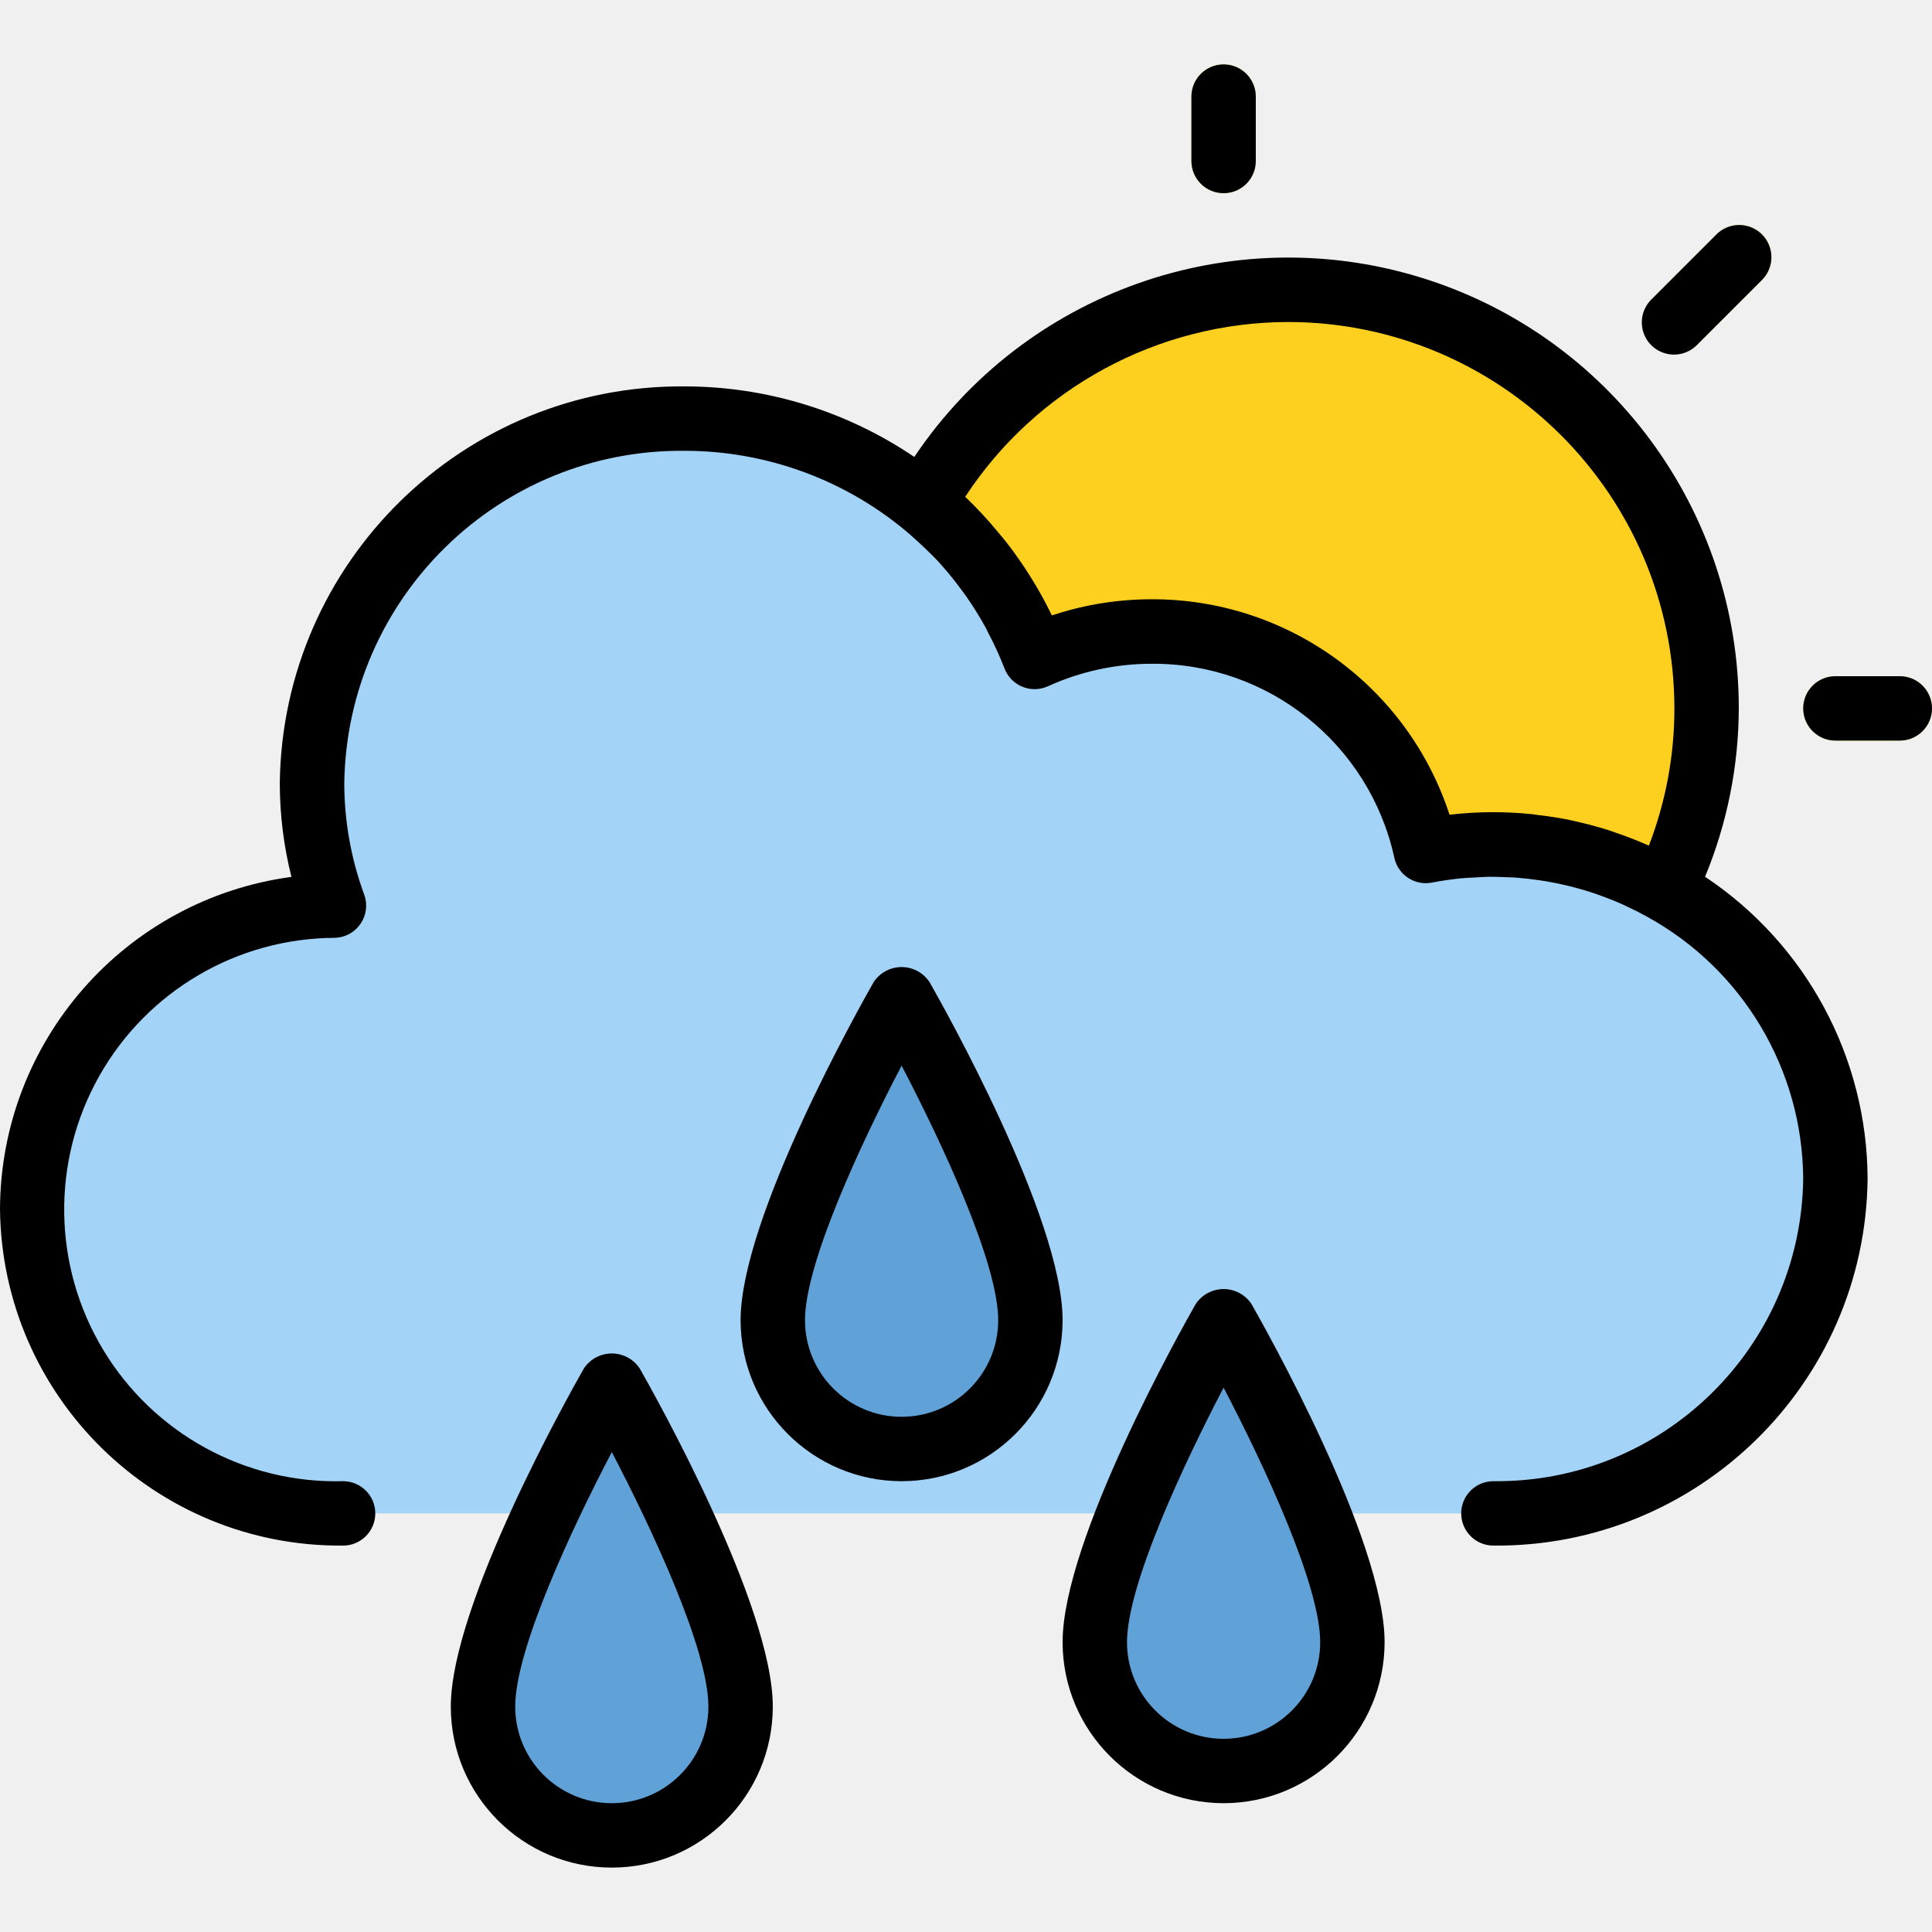
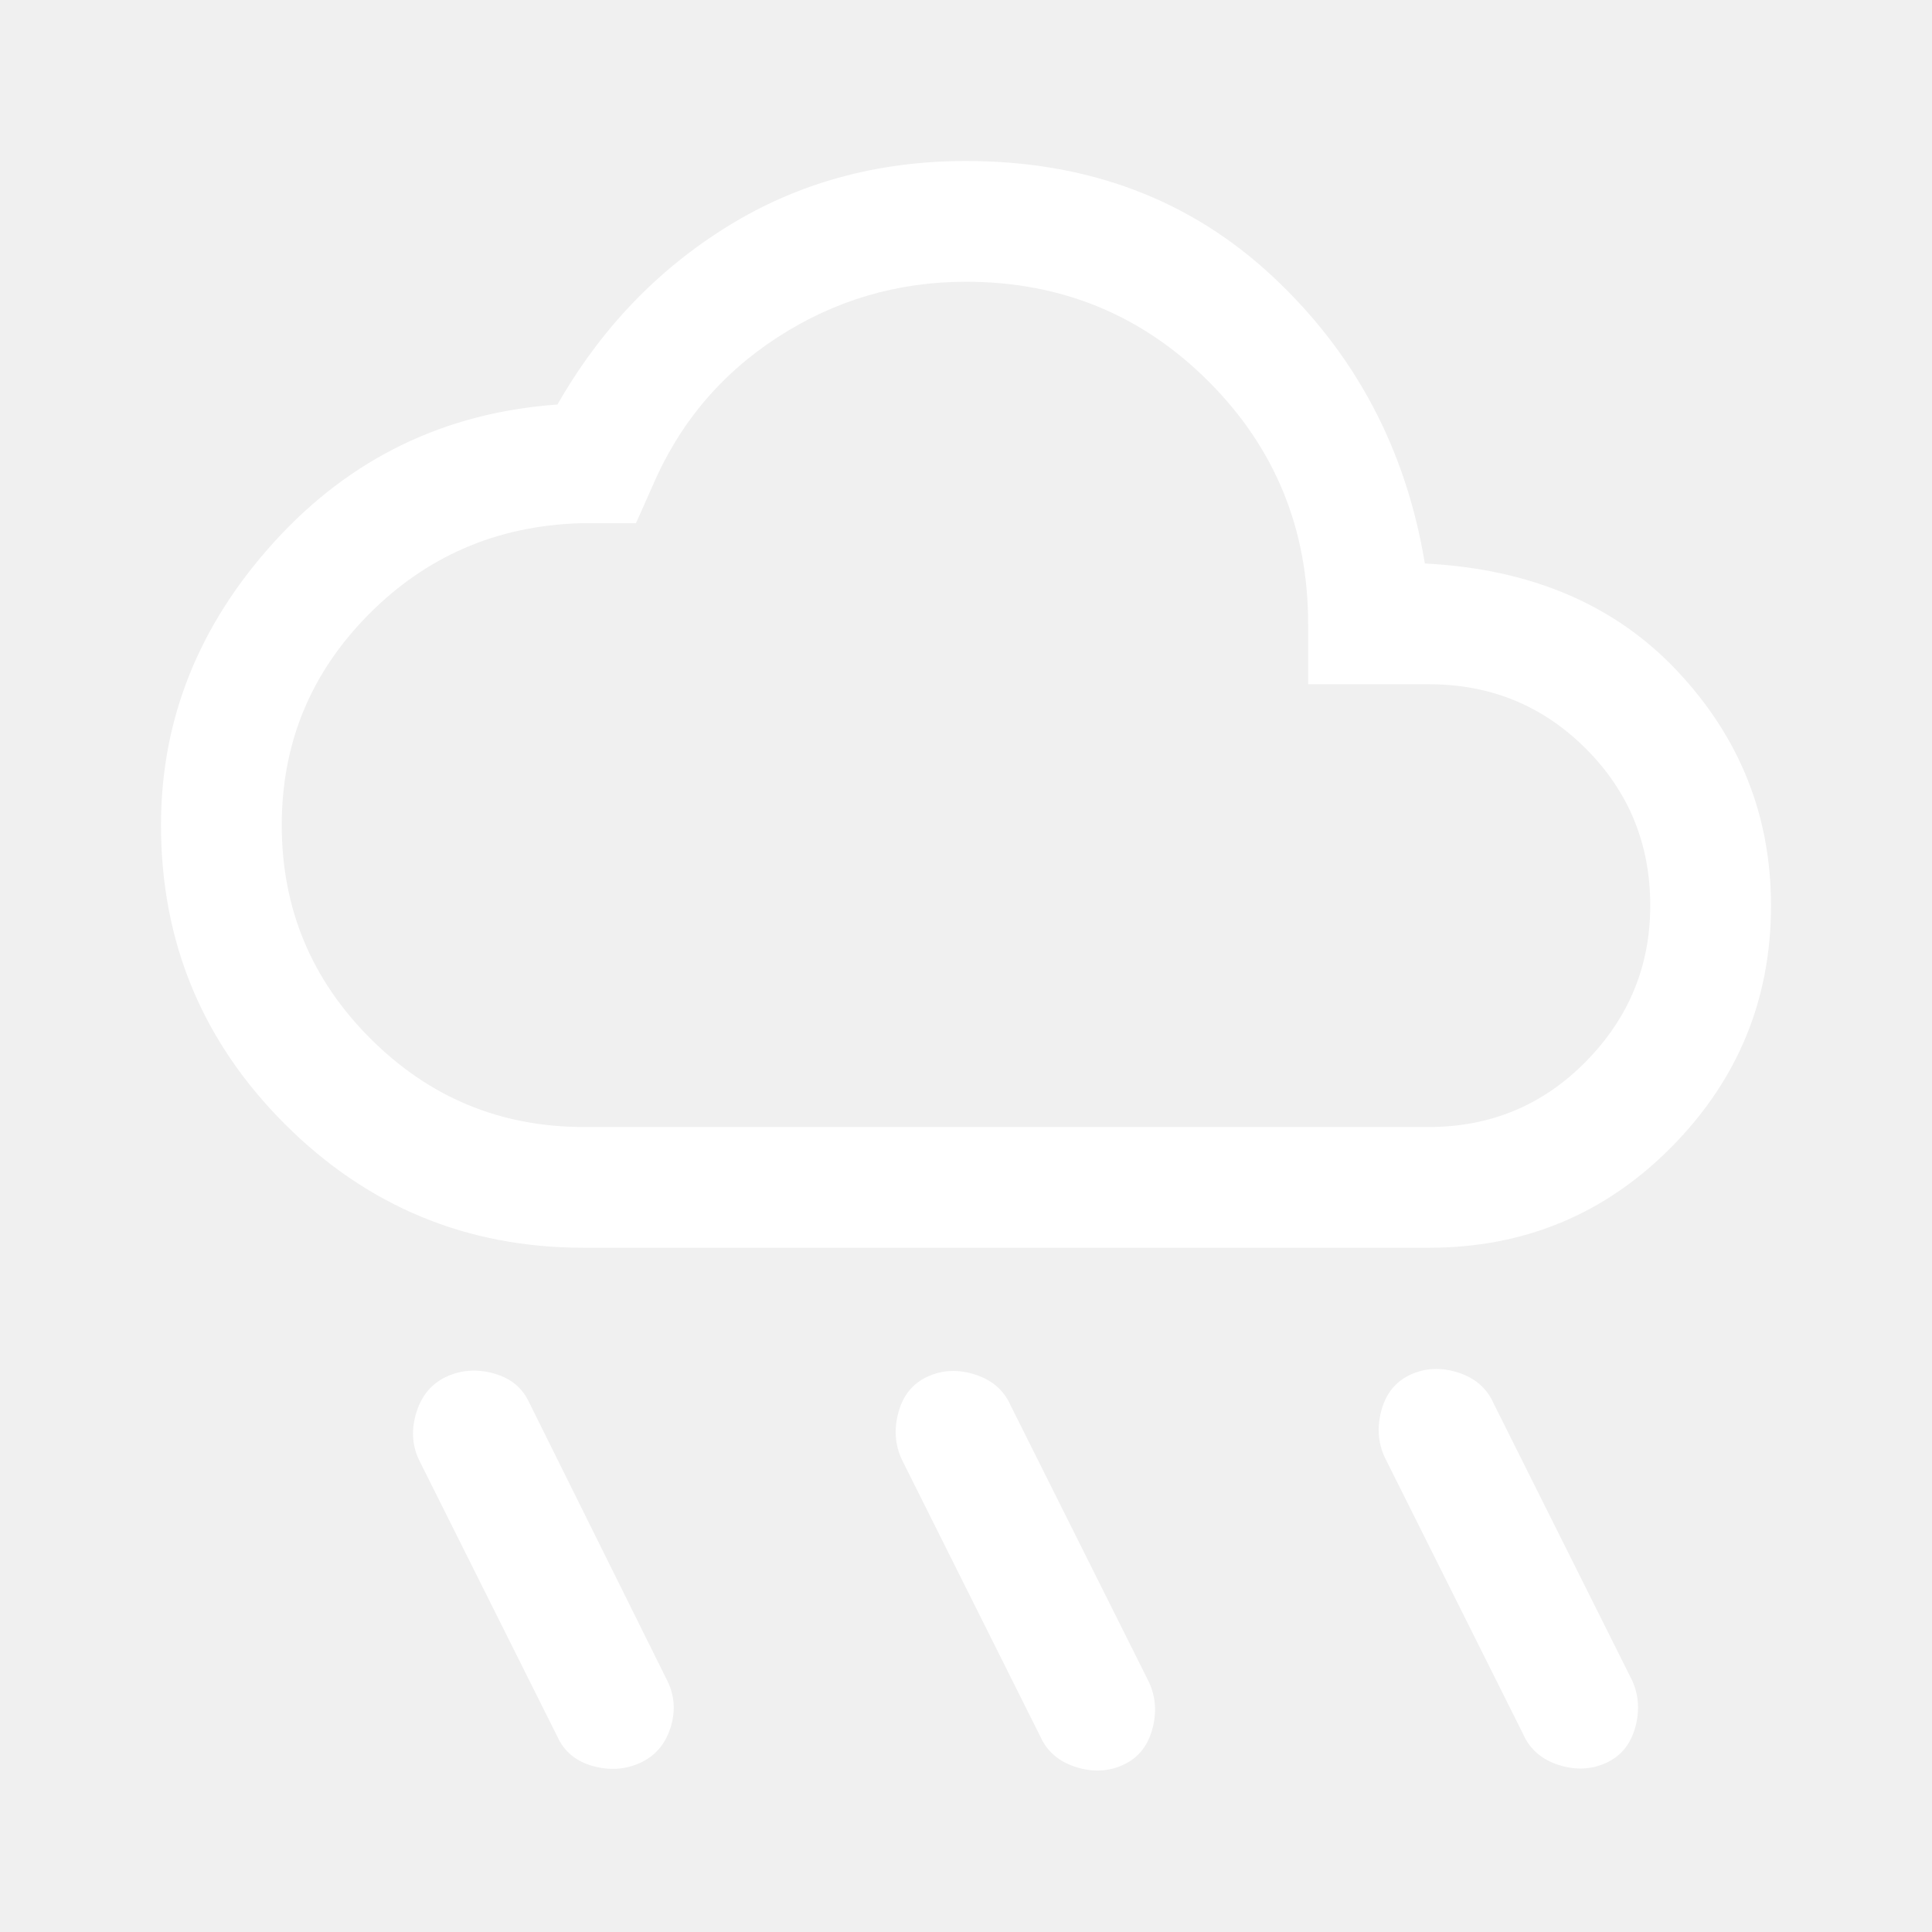
- <svg xmlns="http://www.w3.org/2000/svg" height="480pt" viewBox="0 -16 480 480" width="480pt">
-   <g fill="#fdd020">
-     <path d="m424 160c0 57.438-46.562 104-104 104s-104-46.562-104-104 46.562-104 104-104 104 46.562 104 104zm0 0" />
-     <path d="m472 168h-16c-4.418 0-8-3.582-8-8s3.582-8 8-8h16c4.418 0 8 3.582 8 8s-3.582 8-8 8zm0 0" />
-     <path d="m304 32c-4.418 0-8-3.582-8-8v-16c0-4.418 3.582-8 8-8s8 3.582 8 8v16c0 4.418-3.582 8-8 8zm0 0" />
-     <path d="m416 72c-3.234 0-6.152-1.949-7.391-4.938s-.551-6.43 1.734-8.719l16-16c2.008-2.078 4.984-2.914 7.781-2.18 2.797.73 4.98 2.914 5.711 5.711.734 2.797-.102 5.773-2.18 7.781l-16 16c-1.5 1.5-3.535 2.344-5.656 2.344zm0 0" />
-   </g>
-   <path d="m371.031 360c30.172.727 58.363-14.957 73.66-40.969s15.297-58.273 0-84.285c-15.297-26.016-43.488-41.695-73.66-40.969-5.641 0-11.266.555-16.801 1.648-6.926-32.023-35.371-54.793-68.133-54.539-10.02.004-19.918 2.145-29.043 6.281-16.062-41.289-59.039-65.5-102.676-57.844-43.641 7.656-75.809 45.047-76.859 89.34.023 10.352 1.859 20.617 5.426 30.336-27.145.16-52.117 14.879-65.402 38.547-13.289 23.672-12.848 52.656 1.152 75.91 14 23.258 39.406 37.207 66.543 36.543" fill="#a3d4f7" />
-   <path d="m336 392c0 17.672-14.328 32-32 32s-32-14.328-32-32c0-24 32-80 32-80s32 56 32 80zm0 0" fill="#60a2d7" />
-   <path d="m256 312c0 17.672-14.328 32-32 32s-32-14.328-32-32c0-24 32-80 32-80s32 56 32 80zm0 0" fill="#60a2d7" />
-   <path d="m184 408c0 17.672-14.328 32-32 32s-32-14.328-32-32c0-24 32-80 32-80s32 56 32 80zm0 0" fill="#60a2d7" />
-   <path d="m456 152c-4.418 0-8 3.582-8 8s3.582 8 8 8h16c4.418 0 8-3.582 8-8s-3.582-8-8-8zm0 0" />
-   <path d="m304 32c4.418 0 8-3.582 8-8v-16c0-4.418-3.582-8-8-8s-8 3.582-8 8v16c0 4.418 3.582 8 8 8zm0 0" />
-   <path d="m426.344 42.344-16 16c-2.078 2.008-2.914 4.984-2.18 7.781.73 2.797 2.914 4.98 5.711 5.711 2.797.734 5.773-.102 7.781-2.18l16-16c2.078-2.008 2.914-4.984 2.18-7.781-.73-2.797-2.914-4.98-5.711-5.711-2.797-.734-5.773.102-7.781 2.18zm0 0" />
-   <path d="m304 432c22.082-.027 39.973-17.918 40-40 0-25.391-29.672-78.047-33.055-84-1.543-2.332-4.148-3.738-6.945-3.738s-5.402 1.406-6.945 3.738c-3.383 5.953-33.055 58.609-33.055 84 .027 22.082 17.918 39.973 40 40zm0-103.246c10.098 19.336 24 49.102 24 63.246 0 13.254-10.746 24-24 24s-24-10.746-24-24c0-14.145 13.902-43.91 24-63.246zm0 0" />
-   <path d="m224 352c22.082-.027 39.973-17.918 40-40 0-25.391-29.672-78.047-33.055-84-1.543-2.332-4.148-3.738-6.945-3.738s-5.402 1.406-6.945 3.738c-3.383 5.953-33.055 58.609-33.055 84 .027 22.082 17.918 39.973 40 40zm0-103.246c10.098 19.336 24 49.102 24 63.246 0 13.254-10.746 24-24 24s-24-10.746-24-24c0-14.145 13.902-43.91 24-63.246zm0 0" />
-   <path d="m145.055 324c-3.383 5.953-33.055 58.609-33.055 84 0 22.09 17.91 40 40 40s40-17.91 40-40c0-25.391-29.672-78.047-33.055-84-1.543-2.332-4.148-3.738-6.945-3.738s-5.402 1.406-6.945 3.738zm6.945 108c-13.254 0-24-10.746-24-24 0-14.145 13.902-43.91 24-63.246 10.098 19.336 24 49.102 24 63.246 0 13.254-10.746 24-24 24zm0 0" />
-   <path d="m85.238 368c4.422 0 8-3.582 8-8s-3.578-8-8-8c-24.289.641-47.055-11.824-59.598-32.637-12.547-20.812-12.938-46.762-1.027-67.941 11.91-21.184 34.285-34.328 58.586-34.422 2.57-.074 4.949-1.375 6.391-3.504 1.445-2.125 1.777-4.816.898-7.23-3.254-8.84-4.93-18.184-4.953-27.602.621-46.18 38.484-83.148 84.664-82.664 20.445.027 40.207 7.352 55.73 20.656 1.812 1.602 3.566 3.199 5.238 4.879.512.52 1.062 1.016 1.602 1.602 2.043 2.215 3.969 4.539 5.766 6.961.434.574.863 1.148 1.281 1.734 1.773 2.504 3.41 5.102 4.895 7.785.289.52.555 1.055.801 1.598 1.523 2.863 2.875 5.816 4.047 8.84.785 2.062 2.383 3.711 4.422 4.555 2.039.844 4.336.809 6.348-.098 8.086-3.684 16.867-5.594 25.75-5.602 28.949-.215 54.102 19.852 60.32 48.121.887 4.305 5.074 7.09 9.387 6.242 2.398-.473 4.801-.801 7.199-1.059 1.191-.117 2.398-.152 3.59-.215 1.195-.062 2.348-.16 3.516-.168 1.535 0 3.07.055 4.605.129.801 0 1.672.062 2.504.129 1.785.141 3.562.359 5.336.621.512.074 1.031.145 1.543.234 1.918.32 3.812.711 5.691 1.176l1.086.27c1.93.504 3.832 1.074 5.711 1.723l1.027.367c1.848.664 3.68 1.391 5.469 2.191.395.176.801.359 1.152.543 1.738.801 3.449 1.672 5.121 2.609 23.719 13.086 38.508 37.977 38.664 65.062-.566 41.973-34.992 75.57-76.969 75.113-4.418 0-8 3.582-8 8s3.582 8 8 8c50.809.449 92.395-40.309 92.969-91.113-.113-30.184-15.258-58.328-40.383-75.055 5.488-13.266 8.336-27.477 8.383-41.832.031-49.266-32.152-92.762-79.277-107.133-47.125-14.371-98.105 3.762-125.57 44.66-16.812-11.391-36.645-17.496-56.953-17.527-55.02-.488-100.059 43.645-100.688 98.664.012 7.824.984 15.613 2.895 23.199-41.371 5.586-72.277 40.84-72.406 82.586.527 46.582 38.652 83.957 85.238 83.551zm234.762-304c52.996.059 95.941 43.004 96 96 .008 11.652-2.141 23.207-6.336 34.078-.176-.078-.367-.133-.543-.215-2.562-1.129-5.18-2.145-7.855-3.039-.395-.129-.801-.289-1.152-.418-2.816-.91-5.688-1.68-8.609-2.328-.289-.062-.566-.148-.848-.215-2.902-.617-5.855-1.078-8.848-1.414-.305-.043-.609-.113-.922-.145-3.273-.344-6.562-.516-9.855-.52-3.645-.004-7.285.207-10.902.629-10.449-32.023-40.371-53.648-74.059-53.527-2.133 0-4.238.086-6.316.258-6.266.5-12.441 1.762-18.402 3.75-.094-.207-.223-.398-.328-.605-1.086-2.242-2.27-4.426-3.52-6.562-.52-.887-1.09-1.75-1.602-2.621-.91-1.449-1.848-2.875-2.832-4.266-.688-.977-1.375-1.945-2.094-2.887-.914-1.211-1.871-2.402-2.848-3.539-2.59-3.164-5.371-6.168-8.328-8.988 17.73-27.039 47.867-43.355 80.199-43.426zm0 0" />
+ <svg xmlns="http://www.w3.org/2000/svg" height="48" width="48" viewBox="0 0 48 48" style="fill:#fff">
+   <path d="M27.9 43.85q-.55.25-1.175.05t-.875-.75l-3.45-6.9q-.25-.55-.075-1.175t.725-.875q.55-.25 1.175-.05t.875.75l3.45 6.9q.25.55.075 1.175t-.725.875Zm12-.05q-.55.25-1.175.05t-.875-.75l-3.45-6.9q-.25-.55-.075-1.175t.725-.875q.55-.25 1.175-.05t.875.75l3.45 6.9q.25.55.075 1.175t-.725.875Zm-24 0q-.55.25-1.175.075t-.875-.725l-3.45-6.9q-.25-.55-.05-1.175t.75-.875q.55-.25 1.175-.075t.875.725l3.45 6.95q.25.55.05 1.15-.2.6-.75.85ZM14.5 31q-4.35 0-7.425-3.075T4 20.5q0-3.95 2.825-7.05 2.825-3.1 7.025-3.4 1.6-2.8 4.225-4.425Q20.7 4 24 4q4.55 0 7.625 2.875T35.4 14q3.95.2 6.275 2.675Q44 19.15 44 22.5q0 3.5-2.475 6T35.5 31Zm0-3h21q2.3 0 3.9-1.625T41 22.5q0-2.3-1.6-3.9T35.5 17h-3v-1.5q0-3.55-2.475-6.025Q27.55 7 24 7q-2.55 0-4.675 1.375T16.2 12.1l-.4.9h-1.4q-3.1.1-5.25 2.275T7 20.5q0 3.1 2.2 5.3 2.2 2.2 5.3 2.2ZM24 17.5Z" />
</svg>
